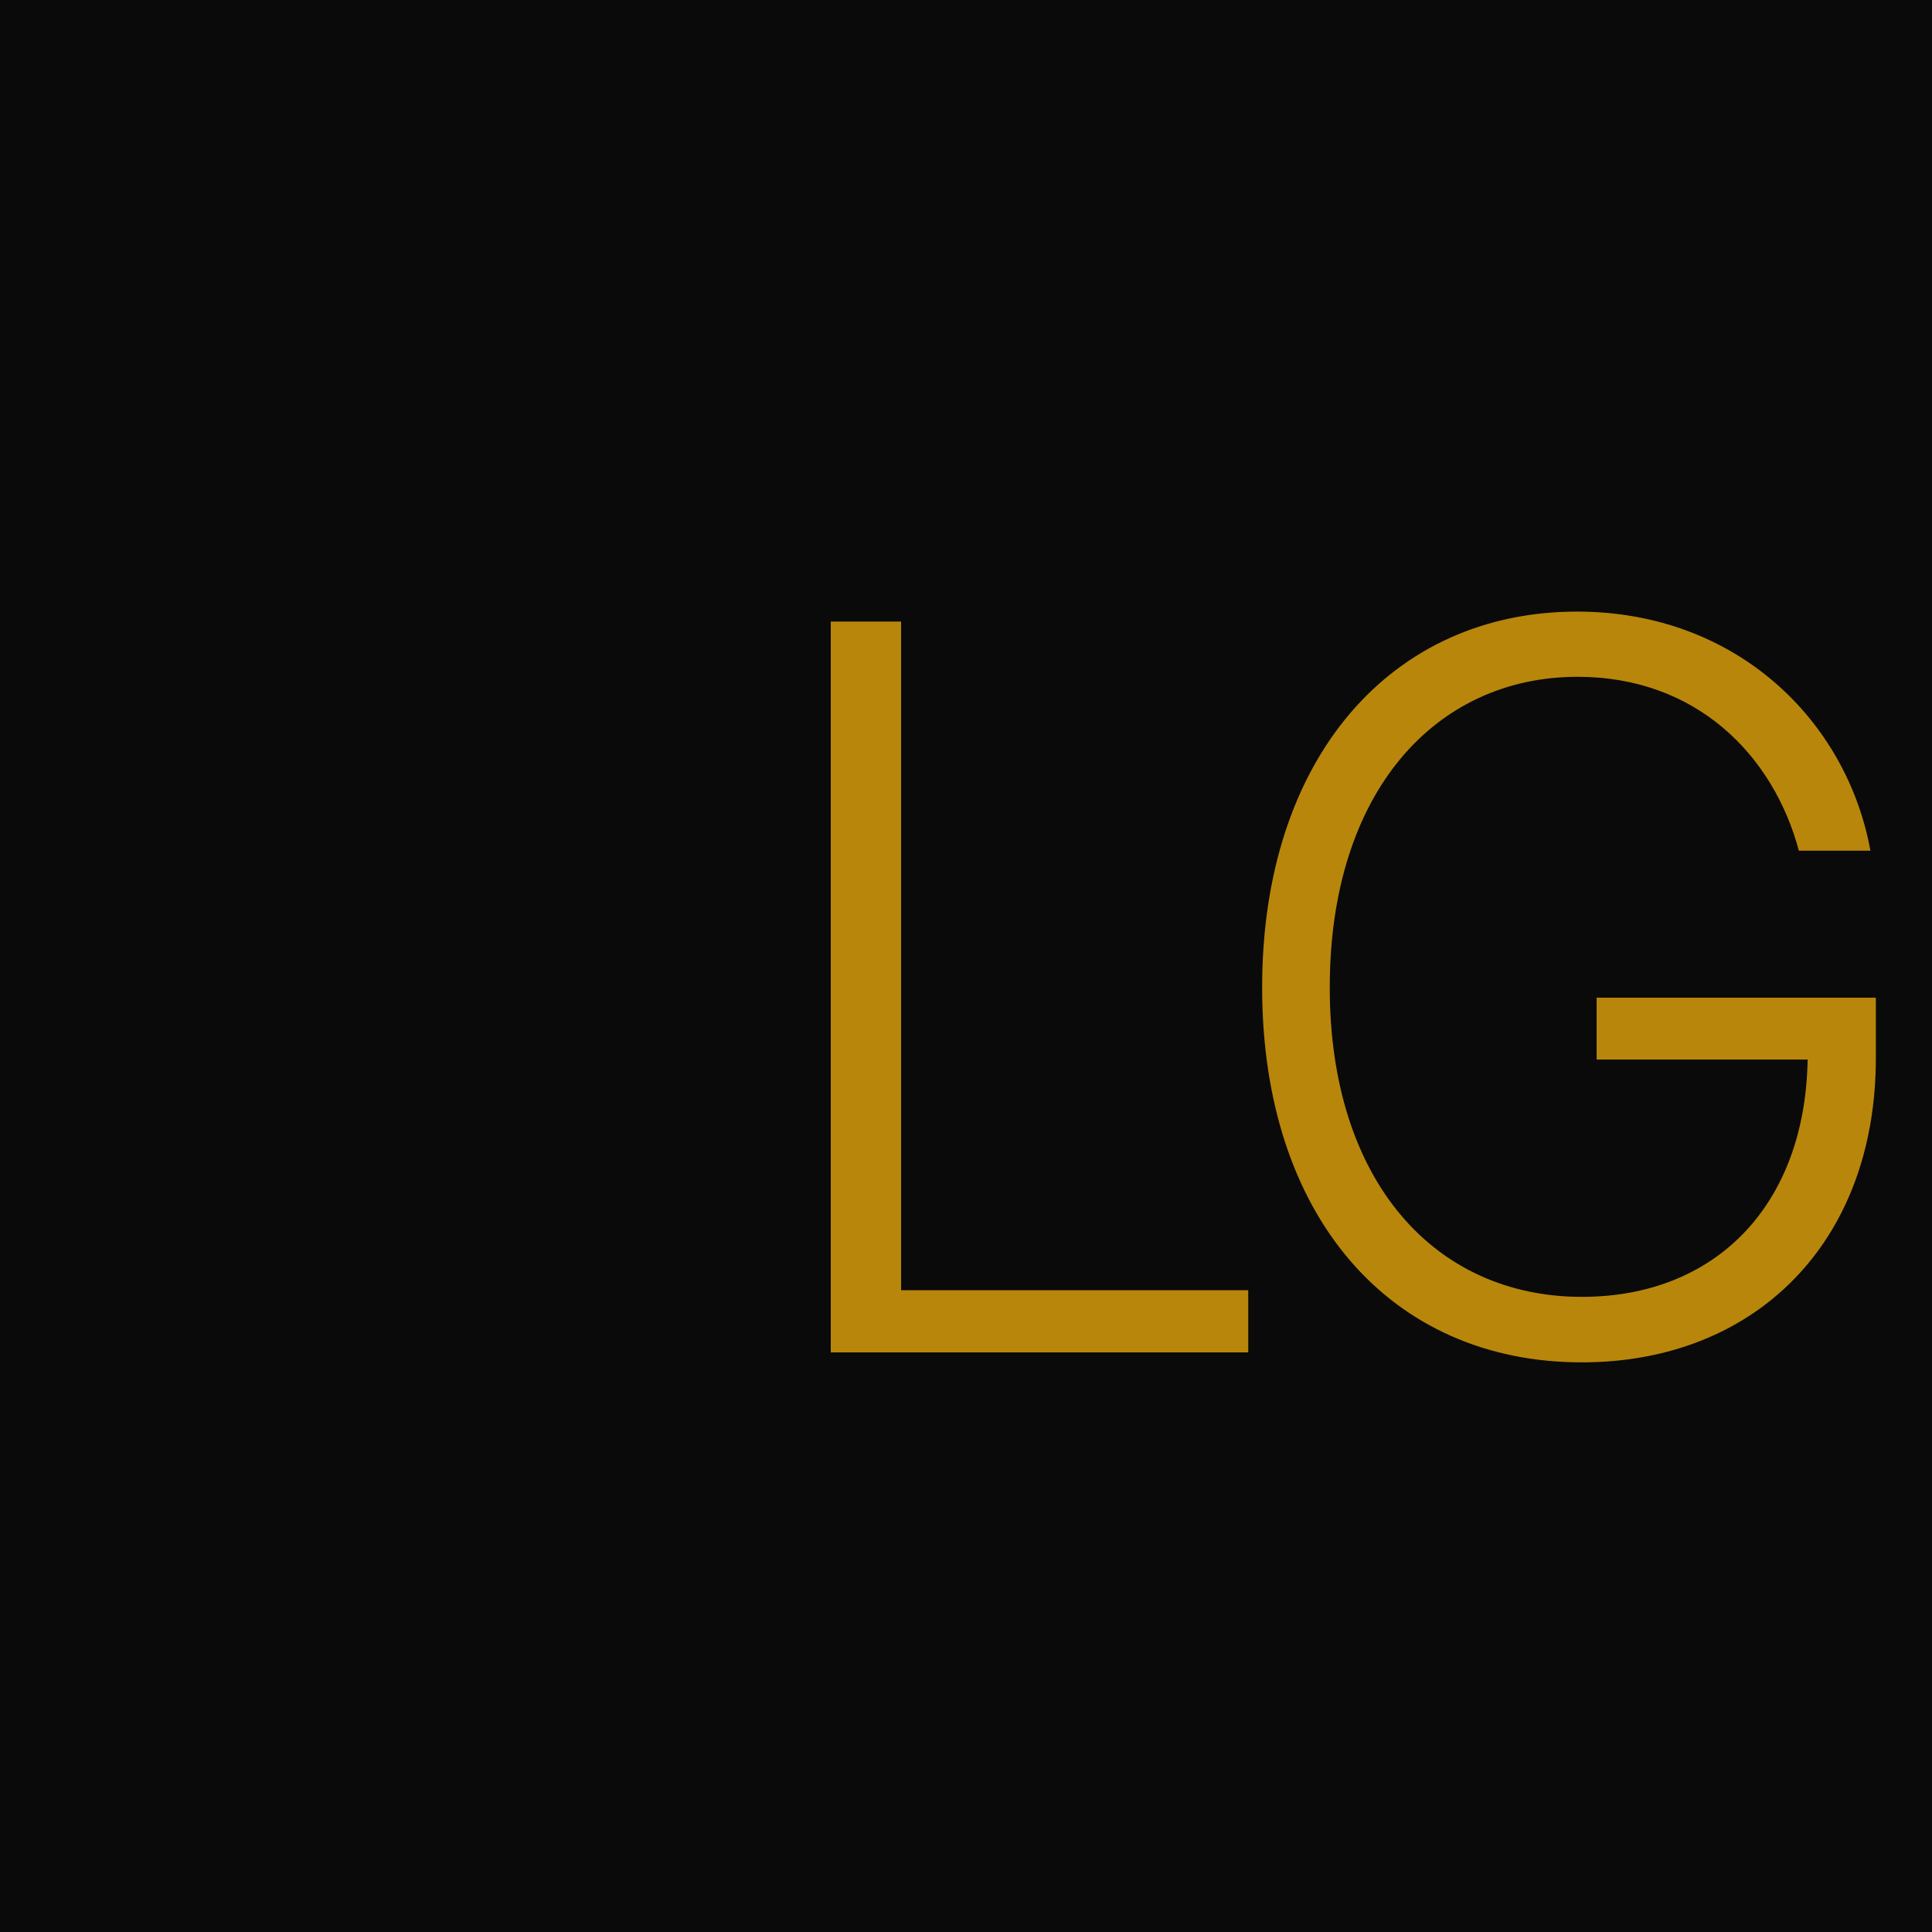
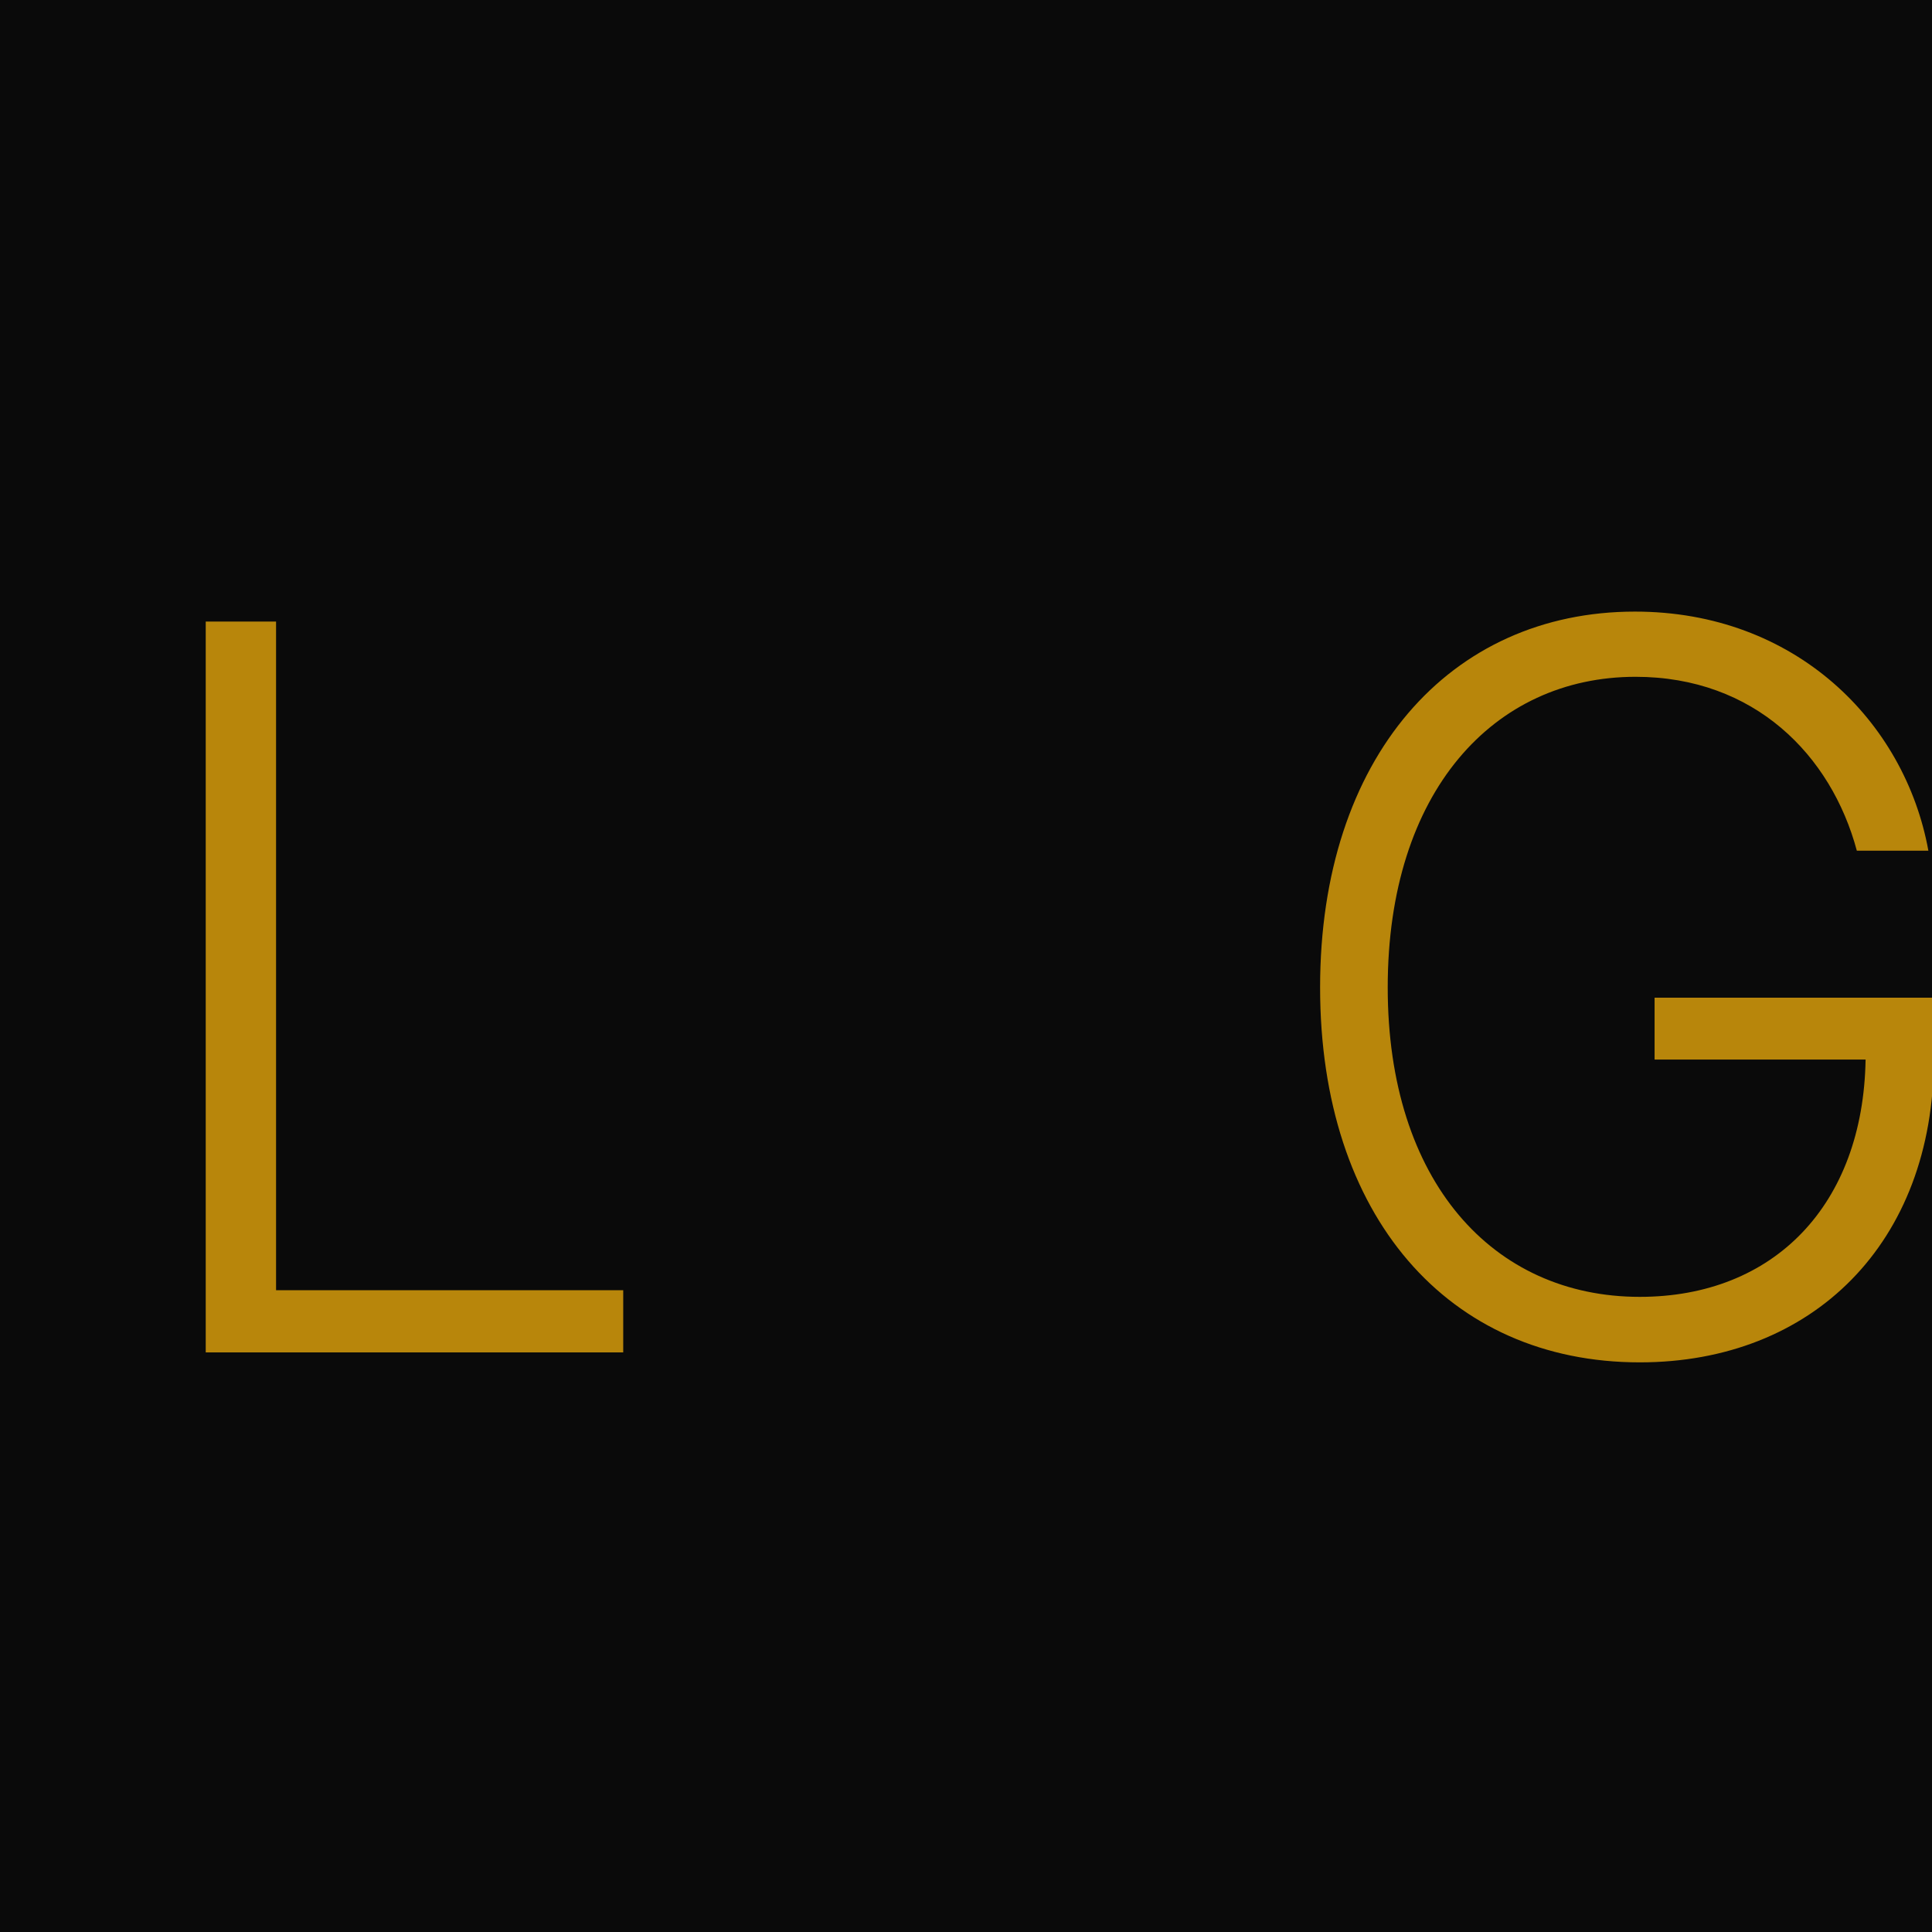
<svg xmlns="http://www.w3.org/2000/svg" viewBox="0 0 100 100">
  <rect width="100" height="100" fill="#0a0a0a" />
-   <text x="38" y="70" font-family="Inter, -apple-system, BlinkMacSystemFont, 'Segoe UI', sans-serif" font-size="52" font-weight="300" fill="#B8860B">L</text>
-   <text x="62" y="70" font-family="Inter, -apple-system, BlinkMacSystemFont, 'Segoe UI', sans-serif" font-size="52" font-weight="300" fill="#B8860B">G</text>
+   <text x="35" y="70" font-family="Inter, -apple-system, BlinkMacSystemFont, 'Segoe UI', sans-serif" font-size="52" font-weight="300" fill="#B8860B" text-anchor="end">L</text>
+   <text x="65" y="70" font-family="Inter, -apple-system, BlinkMacSystemFont, 'Segoe UI', sans-serif" font-size="52" font-weight="300" fill="#B8860B" text-anchor="start">G</text>
</svg>
